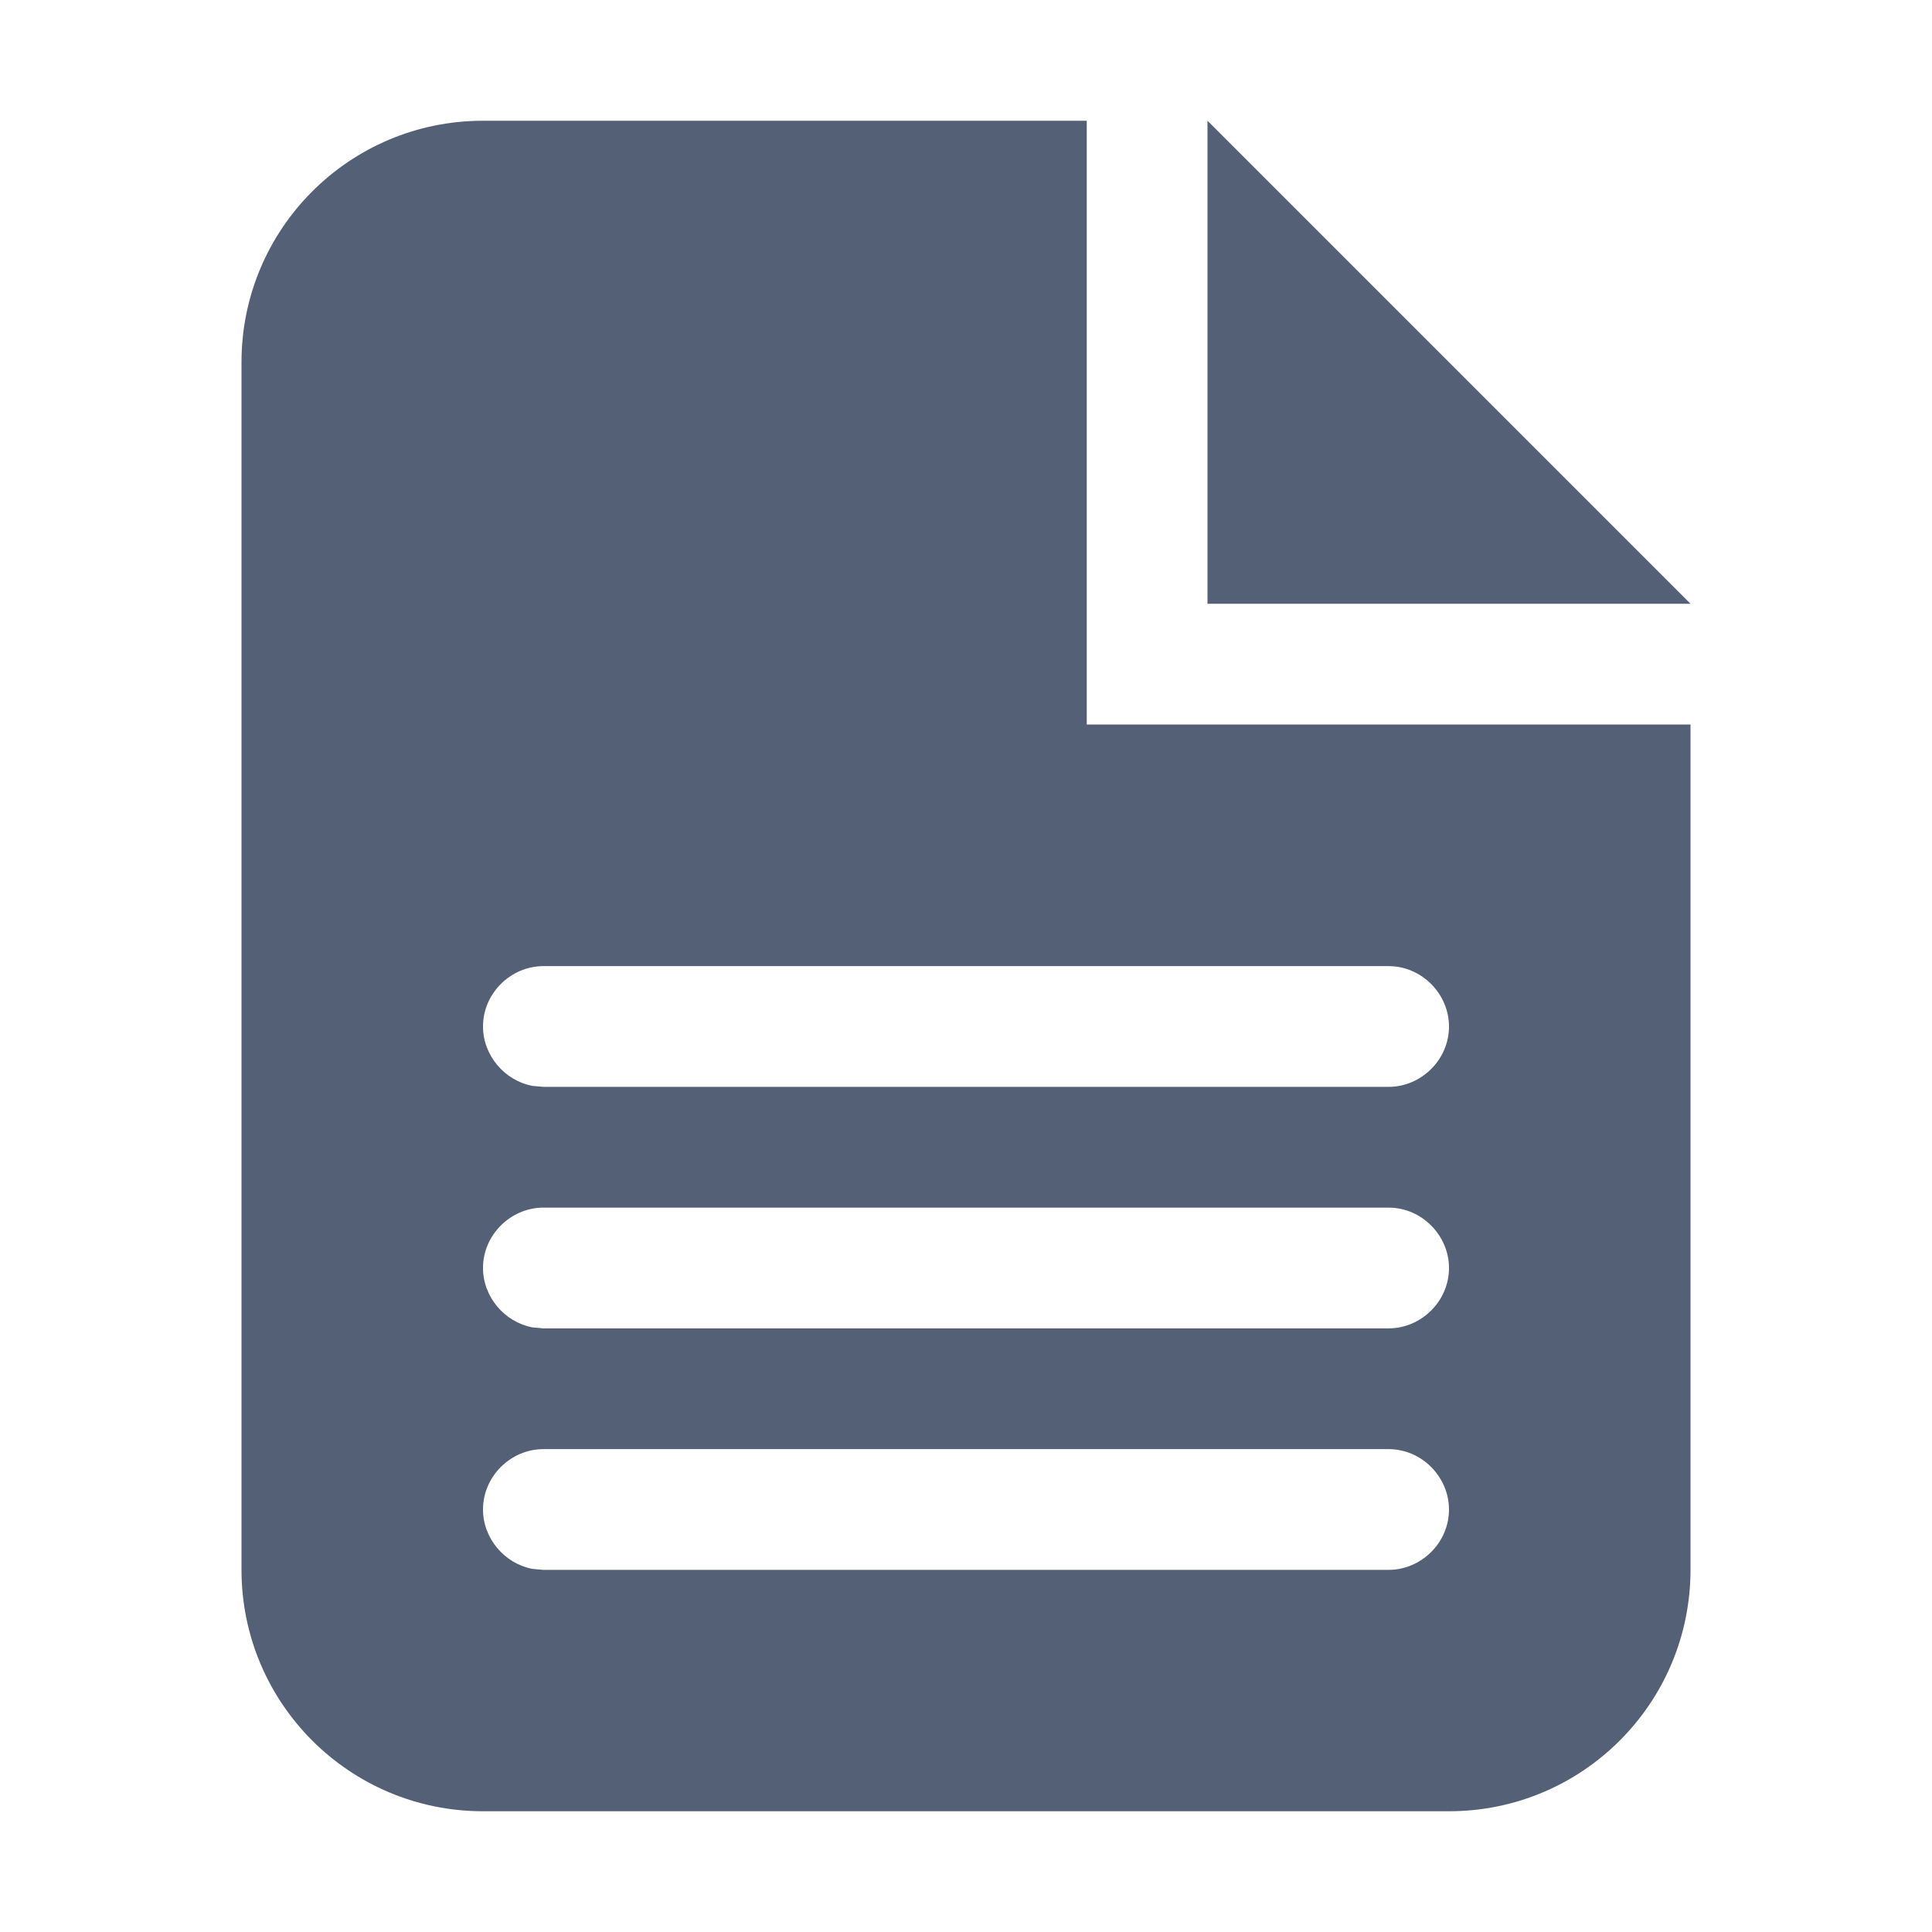
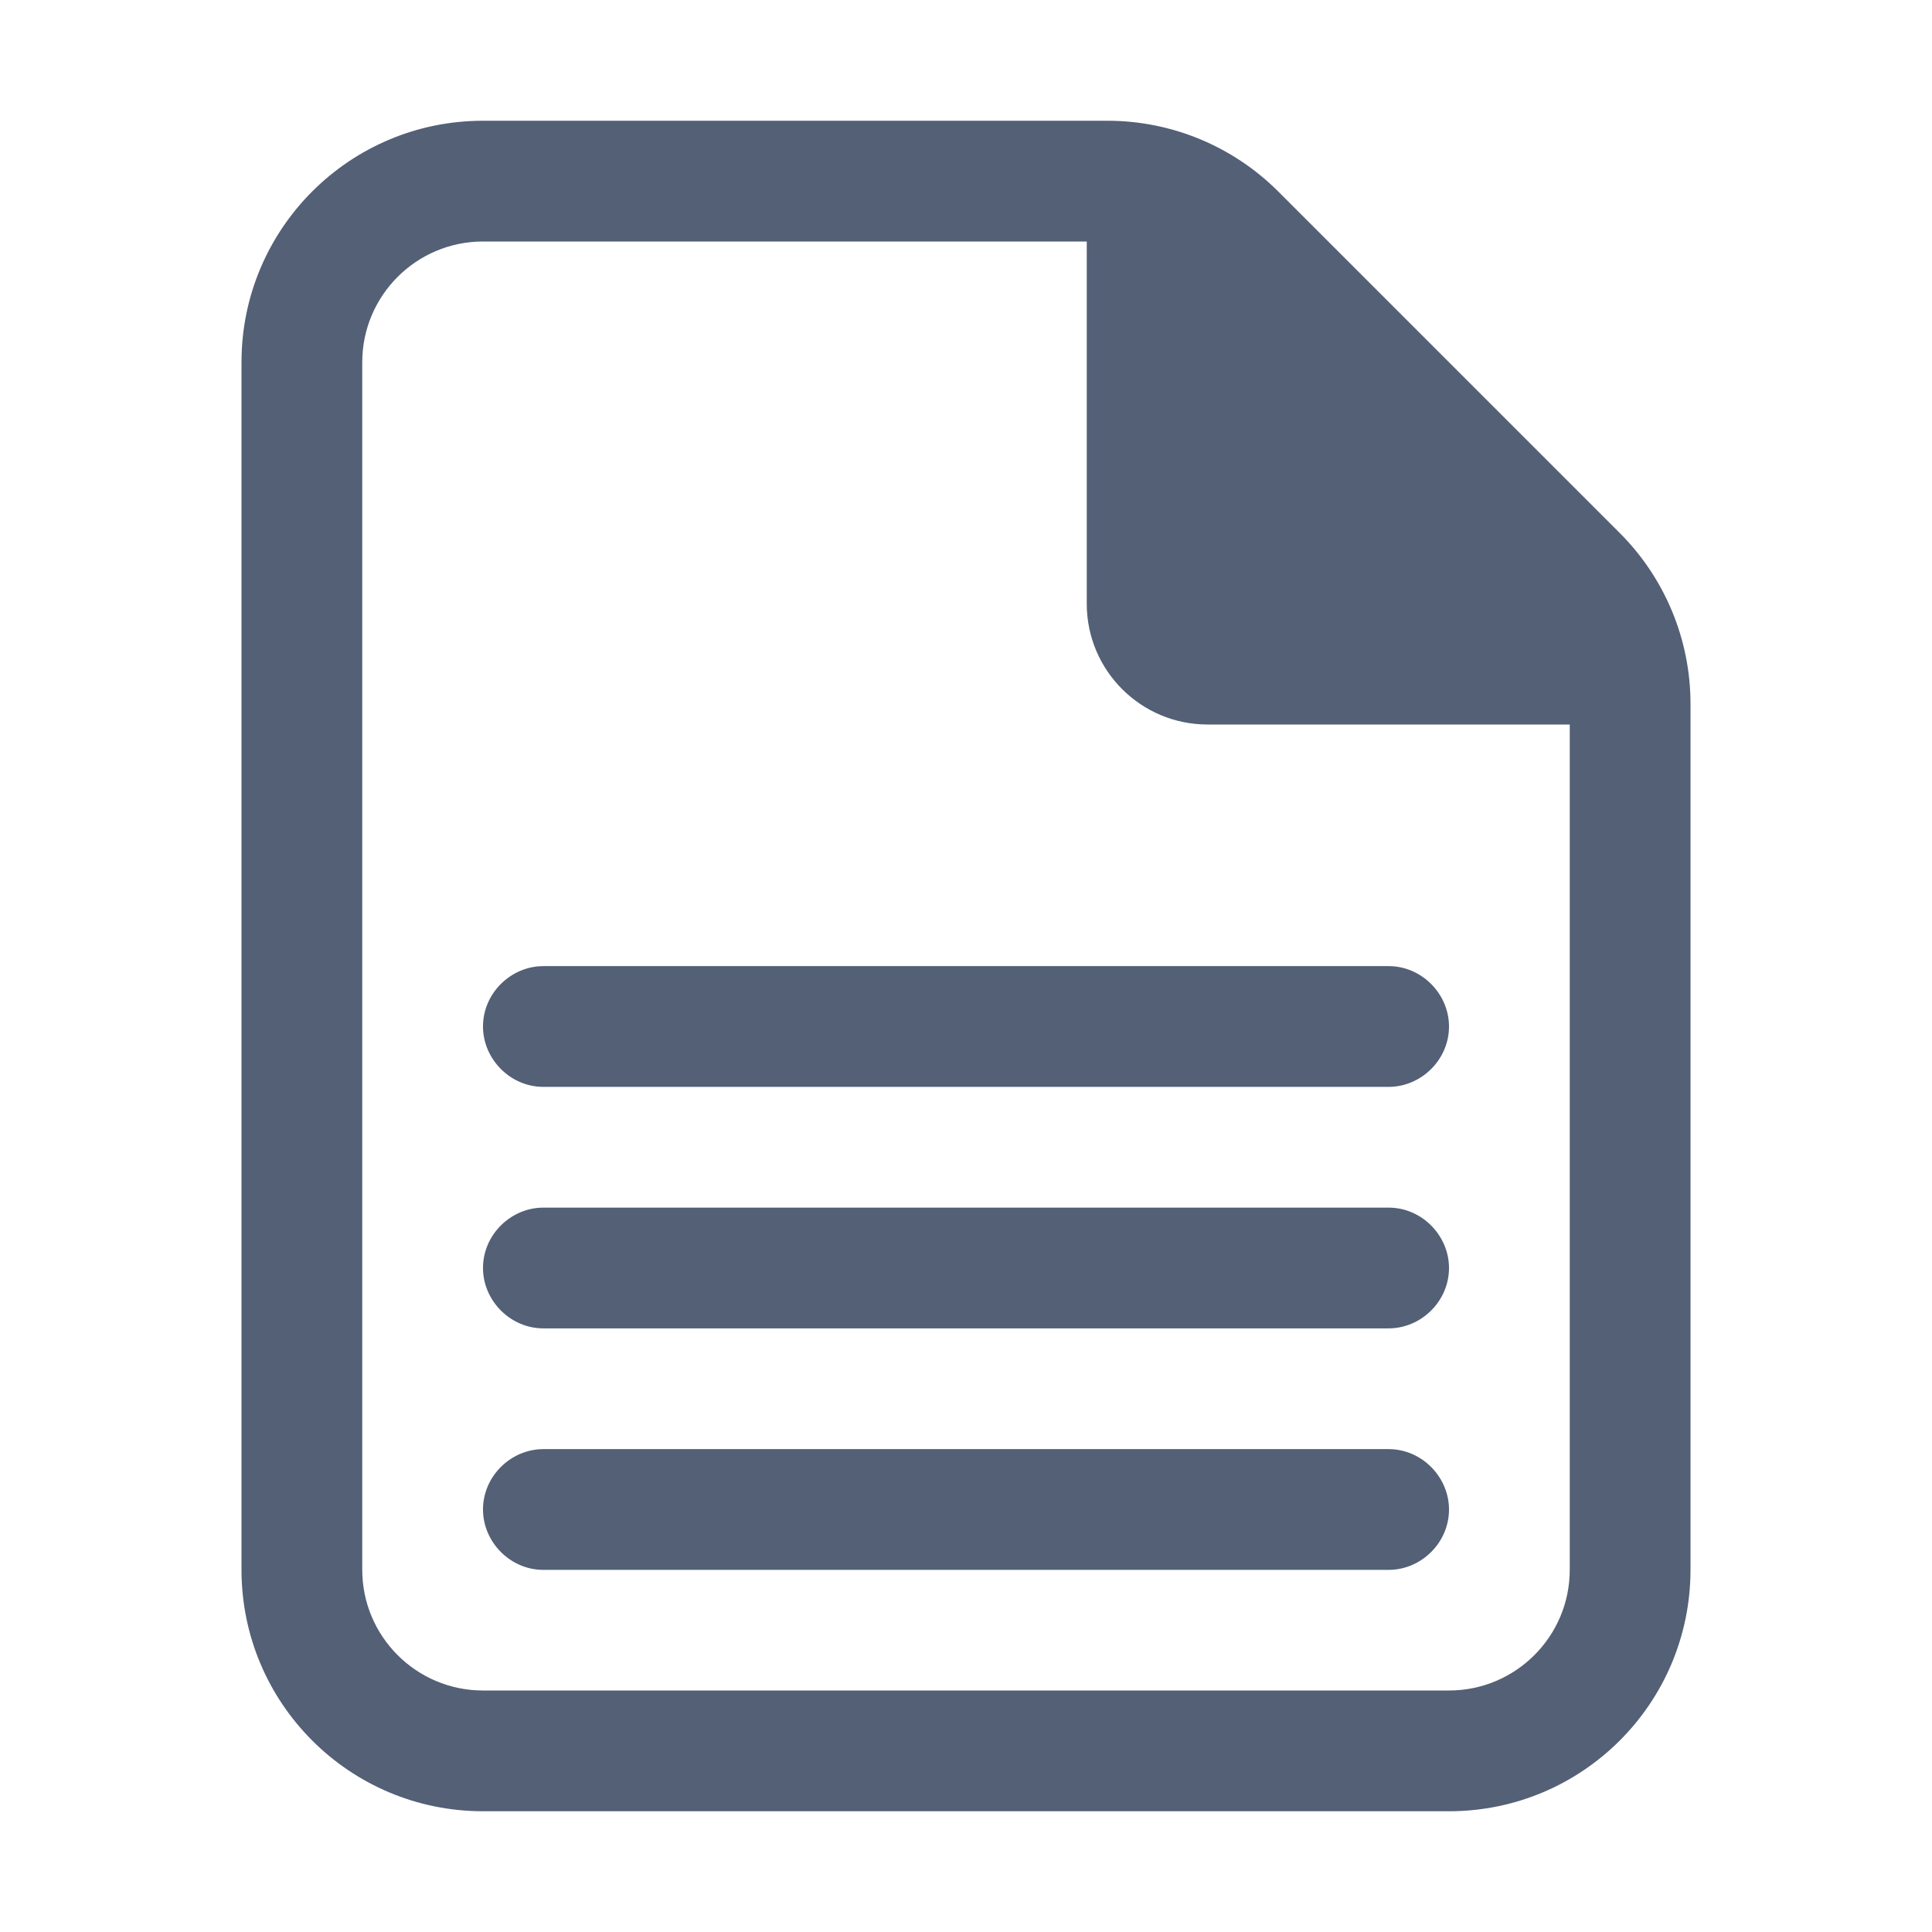
<svg xmlns="http://www.w3.org/2000/svg" width="16" height="16" viewBox="0 0 16 16">
  <defs>
    <style id="current-color-scheme" type="text/css">
   .ColorScheme-Text { color:#536076; } .ColorScheme-Highlight { color:#ffffff; }
  </style>
  </defs>
-   <path style="fill:currentColor" class="ColorScheme-Text" d="M10,1 L14,5 L10,5 L10,1 Z M11.5,12.001 L4.5,12.001 C4.231,12.001 4,12.225 4,12.501 C4,12.739 4.177,12.949 4.41,12.993 L4.5,13.001 L11.5,13.001 C11.769,13.001 12,12.777 12,12.501 C12,12.233 11.776,12.001 11.5,12.001 Z M11.5,10.001 L4.5,10.001 C4.231,10.001 4,10.225 4,10.501 C4,10.739 4.177,10.949 4.41,10.993 L4.5,11.001 L11.5,11.001 C11.769,11.001 12,10.777 12,10.501 C12,10.233 11.776,10.001 11.5,10.001 Z M11.5,8.001 L4.5,8.001 C4.231,8.001 4,8.225 4,8.501 C4,8.739 4.177,8.949 4.41,8.993 L4.5,9.001 L11.5,9.001 C11.769,9.001 12,8.777 12,8.501 C12,8.233 11.776,8.001 11.5,8.001 Z M9,1 L9,6 L14,6 L14,13 C14,14.105 13.105,15 12,15 L4,15 C2.895,15 2,14.105 2,13 L2,3 C2,1.895 2.895,1 4,1 L9,1 Z" />
+   <path style="fill:currentColor" class="ColorScheme-Text" d="M14,13 C14,14.105 13.105,15 12,15 L4,15 C2.895,15 2,14.105 2,13 L2,3 C2,1.895 2.895,1 4,1 L9.172,1 C9.702,1 10.211,1.211 10.586,1.586 L13.414,4.414 C13.789,4.789 14,5.298 14,5.828 L14,13 L14,13 Z M9,2 L4,2 C3.448,2 3,2.448 3,3 L3,13 C3,13.552 3.448,14 4,14 L12,14 C12.552,14 13,13.552 13,13 L13,6 L10,6 C9.448,6 9,5.552 9,5 L9,2 Z M11.5,12.001 C11.776,12.001 12,12.233 12,12.501 C12,12.777 11.769,13.001 11.5,13.001 L4.5,13.001 C4.224,13.001 4,12.769 4,12.501 C4,12.225 4.231,12.001 4.5,12.001 L11.5,12.001 Z M11.5,10.001 C11.776,10.001 12,10.233 12,10.501 C12,10.777 11.769,11.001 11.5,11.001 L4.5,11.001 C4.224,11.001 4,10.769 4,10.501 C4,10.225 4.231,10.001 4.5,10.001 L11.5,10.001 Z M11.5,8.001 C11.776,8.001 12,8.233 12,8.501 C12,8.777 11.769,9.001 11.5,9.001 L4.5,9.001 C4.224,9.001 4,8.769 4,8.501 C4,8.225 4.231,8.001 4.5,8.001 L11.5,8.001 Z" />
</svg>
